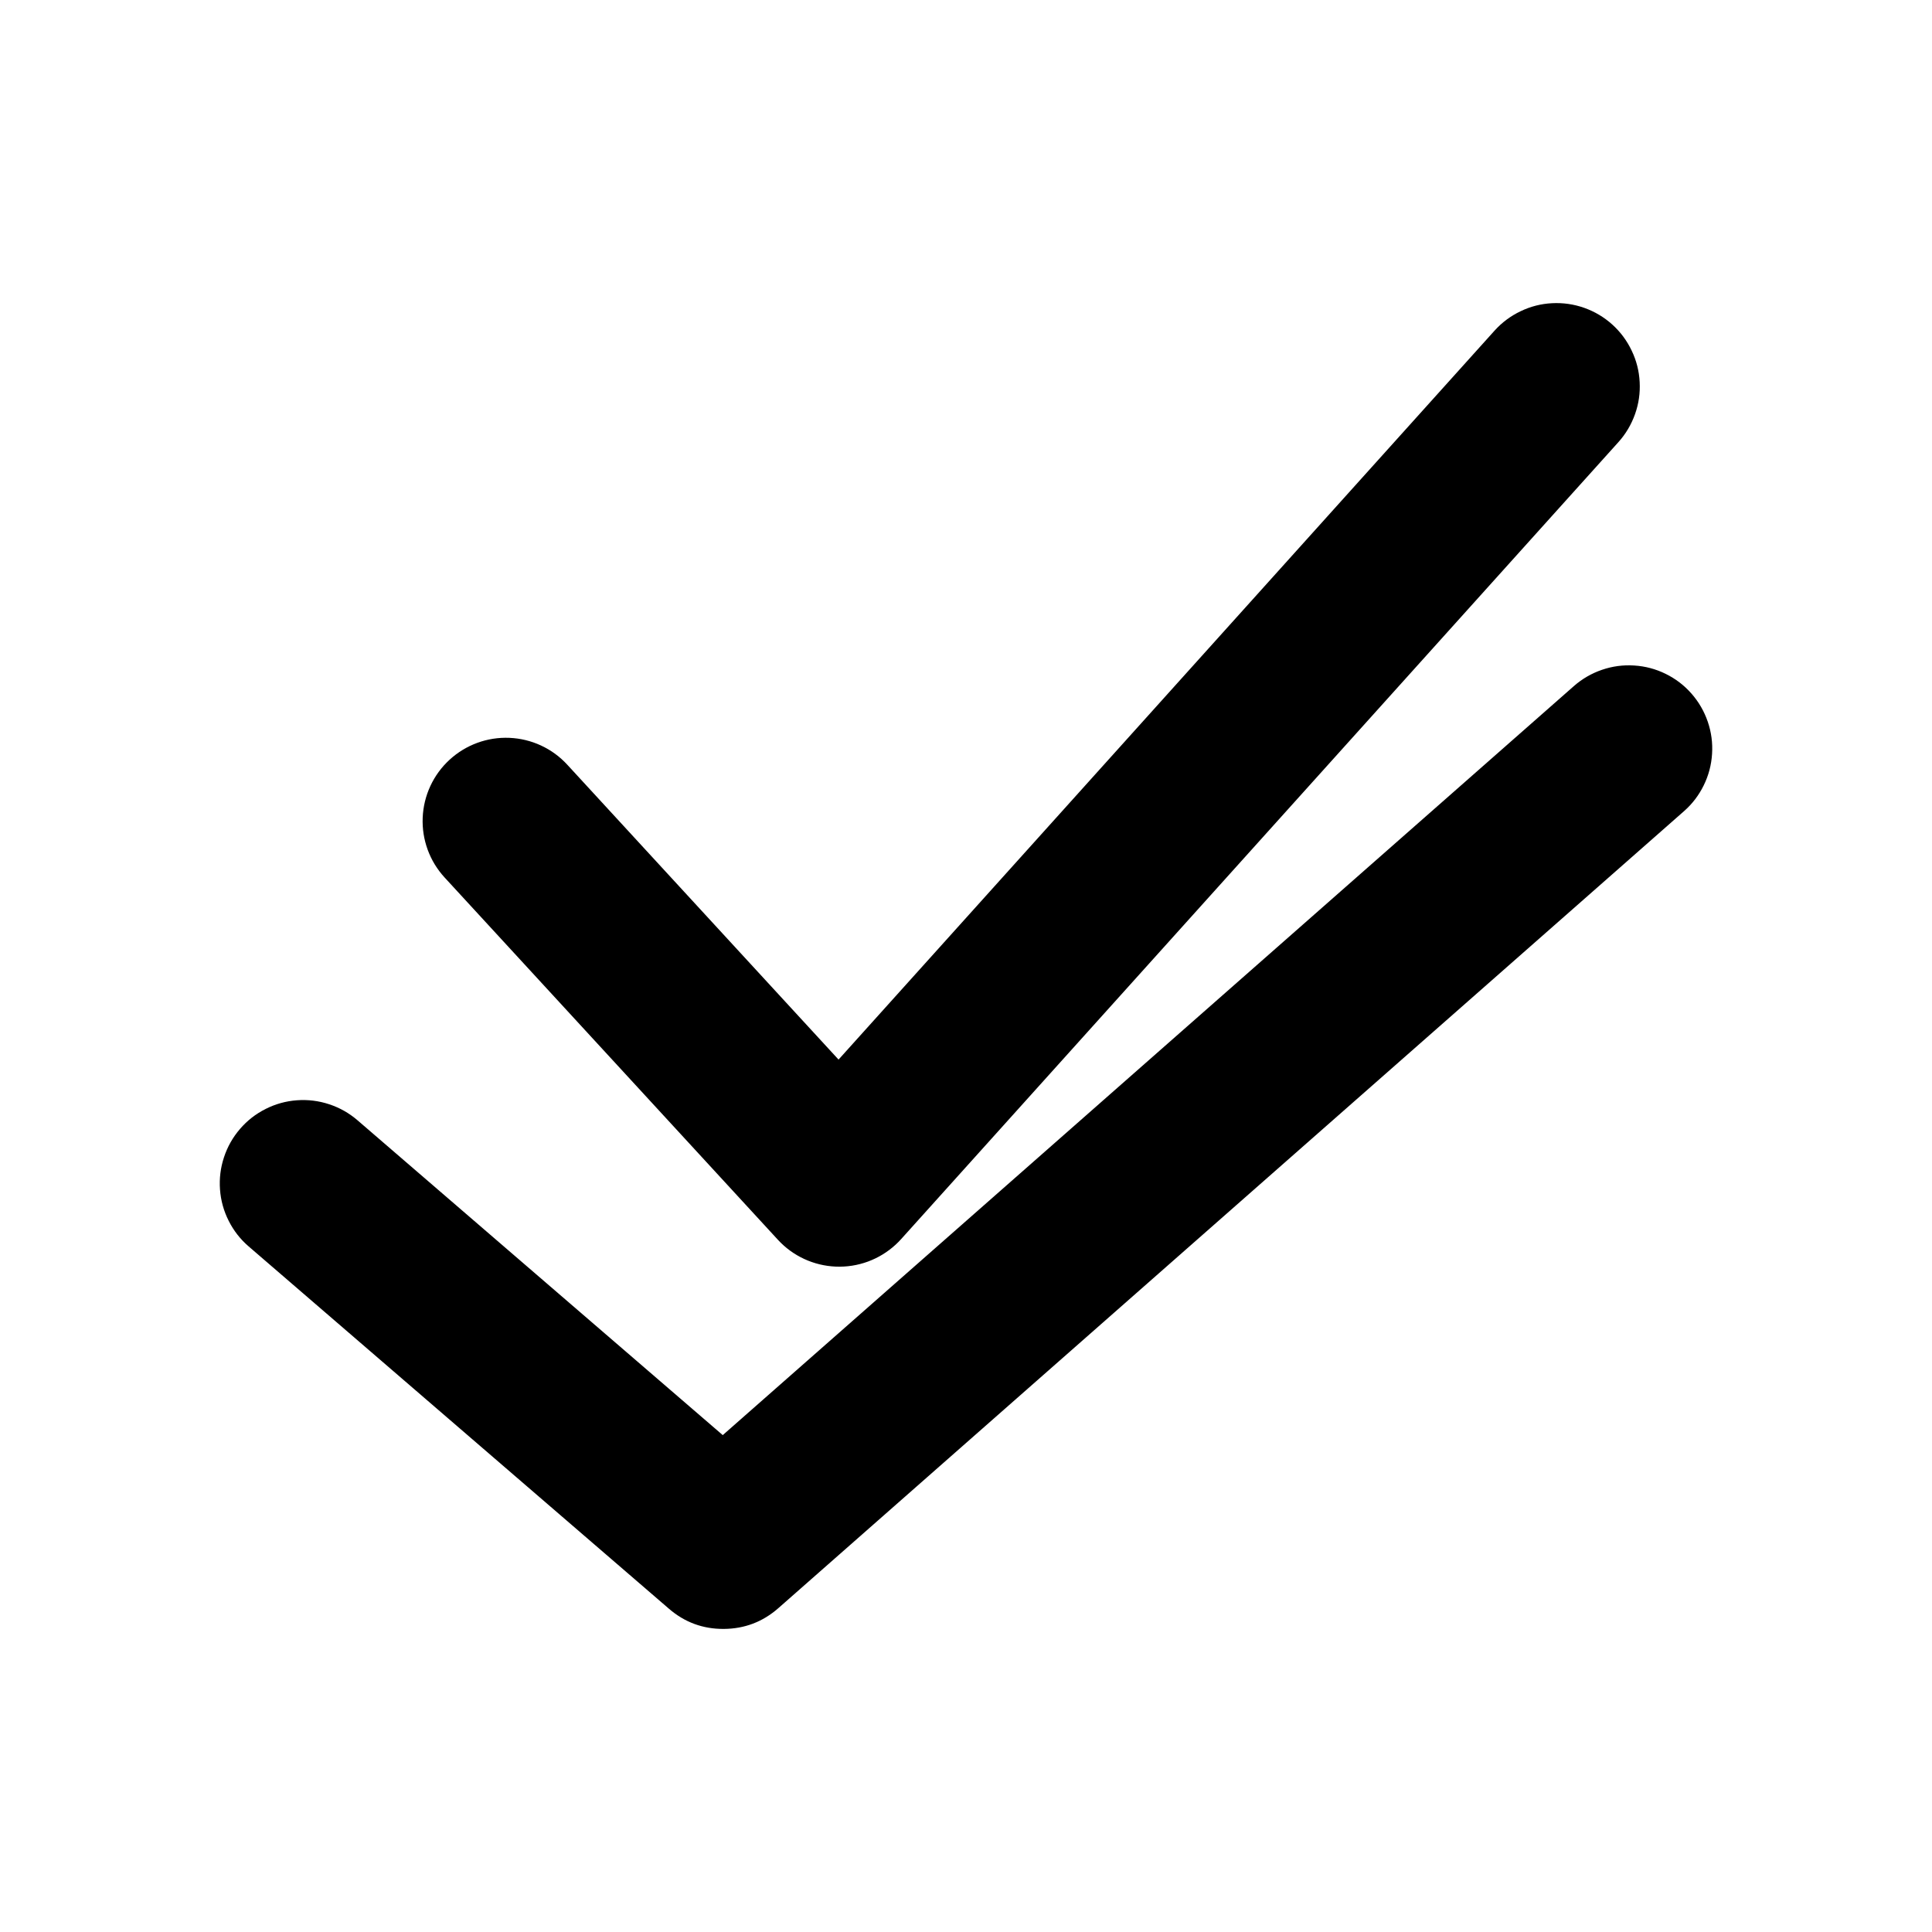
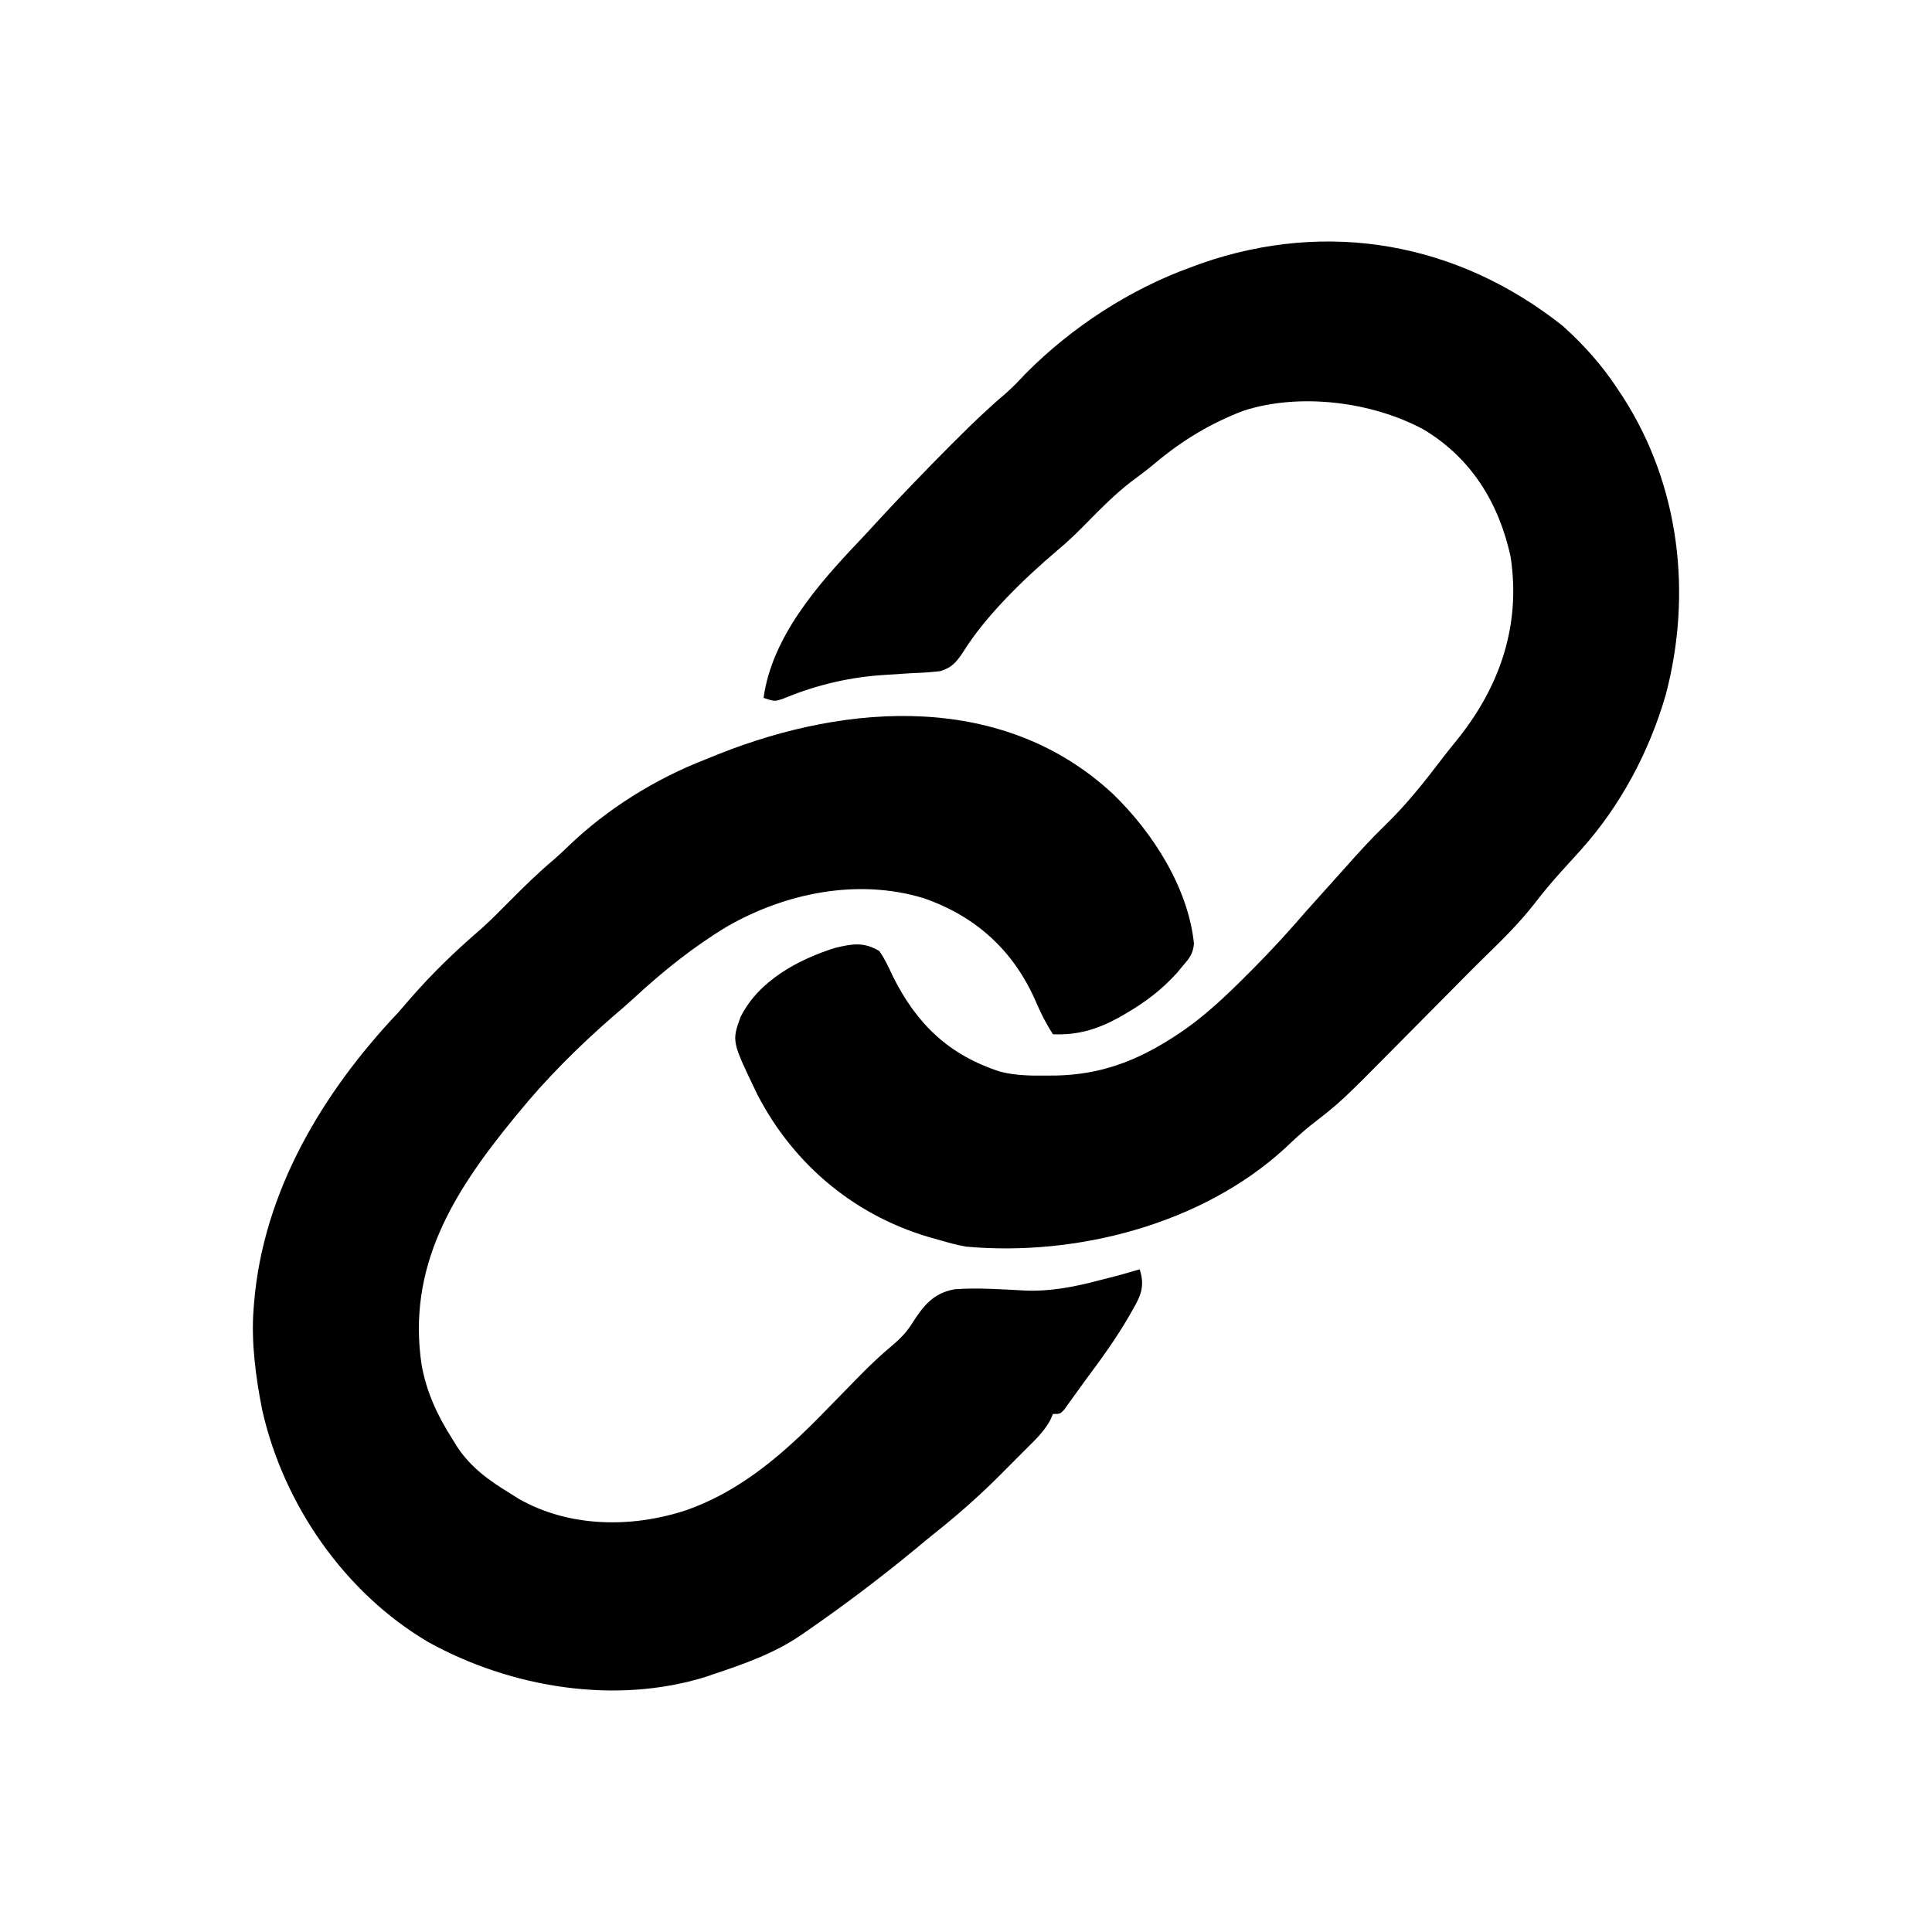
<svg xmlns="http://www.w3.org/2000/svg" viewBox="0 0 32 32">
-   <path d="M5.921 18.555 11.971 23.77 26.068 11.364Q26.274 11.183 26.534 11.094Q26.794 11.005 27.068 11.023Q27.342 11.04 27.588 11.161Q27.835 11.282 28.016 11.488Q28.197 11.694 28.286 11.954Q28.375 12.214 28.357 12.488Q28.34 12.762 28.219 13.008Q28.098 13.255 27.892 13.436L12.892 26.636Q12.504 26.977 11.987 26.98Q11.47 26.983 11.079 26.645L4.119 20.645Q3.911 20.466 3.788 20.221Q3.664 19.976 3.644 19.702Q3.624 19.428 3.71 19.168Q3.796 18.907 3.975 18.699Q4.154 18.491 4.399 18.368Q4.644 18.244 4.918 18.224Q5.192 18.204 5.452 18.29Q5.713 18.376 5.921 18.555ZM9.396 12.666 13.889 17.55 24.754 5.477Q24.938 5.273 25.186 5.155Q25.433 5.036 25.707 5.022Q25.982 5.008 26.24 5.099Q26.499 5.191 26.703 5.374Q26.907 5.558 27.025 5.806Q27.144 6.053 27.158 6.327Q27.173 6.602 27.081 6.86Q26.989 7.119 26.806 7.323L14.926 20.523Q14.882 20.572 14.834 20.616Q14.632 20.801 14.375 20.896Q14.117 20.99 13.843 20.979Q13.568 20.967 13.319 20.852Q13.07 20.736 12.884 20.534L7.364 14.534Q7.179 14.332 7.084 14.075Q6.99 13.817 7.001 13.543Q7.013 13.268 7.128 13.019Q7.244 12.77 7.446 12.584Q7.648 12.399 7.905 12.304Q8.163 12.21 8.437 12.221Q8.712 12.233 8.961 12.348Q9.21 12.464 9.396 12.666Z" />
+   <path d="M25.885 5.399C26.236 5.716 26.528 6.041 26.789 6.437C26.82 6.483 26.851 6.531 26.883 6.579C27.824 8.043 28.03 9.839 27.59 11.508C27.318 12.448 26.841 13.346 26.186 14.075C26.175 14.087 26.175 14.087 26.121 14.147C26.03 14.249 25.939 14.349 25.847 14.449C25.694 14.618 25.551 14.792 25.411 14.973C25.177 15.271 24.916 15.535 24.644 15.798C24.406 16.03 24.174 16.267 23.941 16.502C23.789 16.657 23.635 16.811 23.482 16.965C23.366 17.081 23.251 17.197 23.136 17.314C22.208 18.252 22.208 18.252 21.709 18.639C21.558 18.76 21.421 18.888 21.281 19.021C19.907 20.279 17.827 20.814 16.002 20.648C15.858 20.622 15.723 20.587 15.582 20.545C15.55 20.536 15.518 20.527 15.485 20.518C14.201 20.17 13.157 19.313 12.546 18.132C12.12 17.249 12.12 17.249 12.265 16.846C12.564 16.245 13.216 15.894 13.834 15.699C14.117 15.633 14.305 15.597 14.564 15.752C14.657 15.883 14.721 16.026 14.789 16.172C15.183 16.96 15.715 17.477 16.573 17.752C16.827 17.815 17.075 17.818 17.335 17.815C17.39 17.815 17.445 17.814 17.502 17.814C18.224 17.796 18.807 17.581 19.417 17.19C19.443 17.173 19.47 17.156 19.497 17.138C19.943 16.847 20.319 16.483 20.693 16.108C20.716 16.085 20.739 16.062 20.762 16.039C21.065 15.734 21.353 15.419 21.633 15.093C21.742 14.97 21.853 14.848 21.963 14.726C22.078 14.599 22.192 14.472 22.305 14.344C22.507 14.116 22.71 13.894 22.929 13.682C23.286 13.337 23.587 12.959 23.887 12.564C23.968 12.459 24.05 12.356 24.134 12.254C24.844 11.372 25.194 10.355 25.02 9.219C24.825 8.33 24.37 7.587 23.578 7.113C22.725 6.653 21.531 6.501 20.596 6.803C20.052 7.01 19.584 7.293 19.14 7.665C19.009 7.775 18.873 7.877 18.735 7.979C18.468 8.185 18.236 8.419 18.001 8.659C17.842 8.822 17.682 8.976 17.507 9.121C16.964 9.583 16.323 10.199 15.946 10.81C15.838 10.97 15.759 11.063 15.569 11.117C15.406 11.136 15.245 11.145 15.08 11.151C14.962 11.158 14.843 11.166 14.725 11.174C14.667 11.178 14.608 11.182 14.549 11.186C13.994 11.231 13.469 11.364 12.957 11.578C12.827 11.619 12.827 11.619 12.647 11.559C12.787 10.545 13.55 9.678 14.226 8.967C14.324 8.864 14.421 8.759 14.517 8.653C14.921 8.215 15.334 7.787 15.754 7.365C15.778 7.341 15.802 7.317 15.827 7.293C16.1 7.018 16.379 6.752 16.675 6.501C16.787 6.401 16.888 6.295 16.99 6.186C17.742 5.426 18.711 4.793 19.716 4.43C19.774 4.408 19.832 4.387 19.892 4.365C22.003 3.628 24.153 4.024 25.885 5.399ZM18.438 13.154C19.094 13.789 19.682 14.706 19.776 15.632C19.76 15.793 19.702 15.872 19.596 15.991C19.562 16.033 19.528 16.074 19.493 16.116C19.236 16.399 18.962 16.606 18.63 16.797C18.596 16.816 18.562 16.836 18.526 16.857C18.173 17.05 17.843 17.149 17.44 17.13C17.324 16.951 17.234 16.773 17.151 16.576C16.783 15.74 16.161 15.176 15.302 14.878C14.213 14.544 13.011 14.789 12.041 15.347C11.485 15.682 10.982 16.086 10.507 16.525C10.39 16.632 10.271 16.736 10.15 16.838C9.588 17.327 9.043 17.869 8.573 18.448C8.549 18.477 8.526 18.506 8.501 18.535C7.508 19.75 6.738 20.979 6.984 22.613C7.069 23.071 7.246 23.448 7.495 23.839C7.509 23.861 7.509 23.861 7.577 23.972C7.808 24.314 8.104 24.525 8.454 24.738C8.498 24.767 8.543 24.795 8.59 24.824C9.426 25.302 10.462 25.31 11.358 25.016C12.321 24.681 13.051 24.011 13.748 23.289C13.88 23.153 14.013 23.017 14.146 22.882C14.178 22.85 14.209 22.818 14.241 22.785C14.413 22.61 14.587 22.445 14.775 22.288C14.916 22.169 15.02 22.061 15.118 21.904C15.298 21.62 15.469 21.413 15.815 21.354C16.198 21.326 16.584 21.355 16.967 21.375C17.401 21.394 17.801 21.314 18.218 21.203C18.252 21.195 18.286 21.187 18.321 21.178C18.508 21.13 18.693 21.079 18.877 21.024C18.962 21.293 18.904 21.445 18.769 21.679C18.75 21.713 18.731 21.746 18.712 21.78C18.497 22.155 18.245 22.503 17.987 22.848C17.925 22.932 17.865 23.016 17.805 23.1C17.789 23.122 17.789 23.122 17.709 23.233C17.683 23.27 17.656 23.307 17.629 23.345C17.559 23.42 17.559 23.42 17.44 23.42C17.432 23.437 17.432 23.437 17.396 23.522C17.305 23.686 17.188 23.809 17.056 23.939C17.03 23.966 17.003 23.992 16.976 24.019C16.921 24.075 16.865 24.13 16.809 24.186C16.726 24.268 16.643 24.351 16.561 24.435C16.217 24.78 15.857 25.096 15.476 25.399C15.372 25.482 15.269 25.567 15.167 25.653C14.585 26.133 13.986 26.585 13.366 27.014C13.336 27.035 13.307 27.056 13.275 27.077C12.829 27.385 12.32 27.562 11.808 27.733C11.775 27.745 11.742 27.756 11.708 27.768C10.197 28.245 8.454 27.952 7.092 27.197C5.706 26.38 4.695 24.918 4.343 23.354C4.236 22.813 4.158 22.234 4.2 21.683C4.203 21.65 4.205 21.617 4.208 21.583C4.359 19.736 5.342 18.095 6.596 16.77C6.665 16.691 6.734 16.611 6.803 16.531C7.16 16.121 7.549 15.745 7.963 15.391C8.132 15.238 8.293 15.076 8.454 14.913C8.687 14.678 8.922 14.449 9.175 14.236C9.257 14.165 9.337 14.091 9.414 14.015C10.054 13.398 10.86 12.897 11.689 12.577C11.762 12.547 11.835 12.518 11.908 12.488C14.064 11.632 16.631 11.47 18.438 13.154Z" />
</svg>
